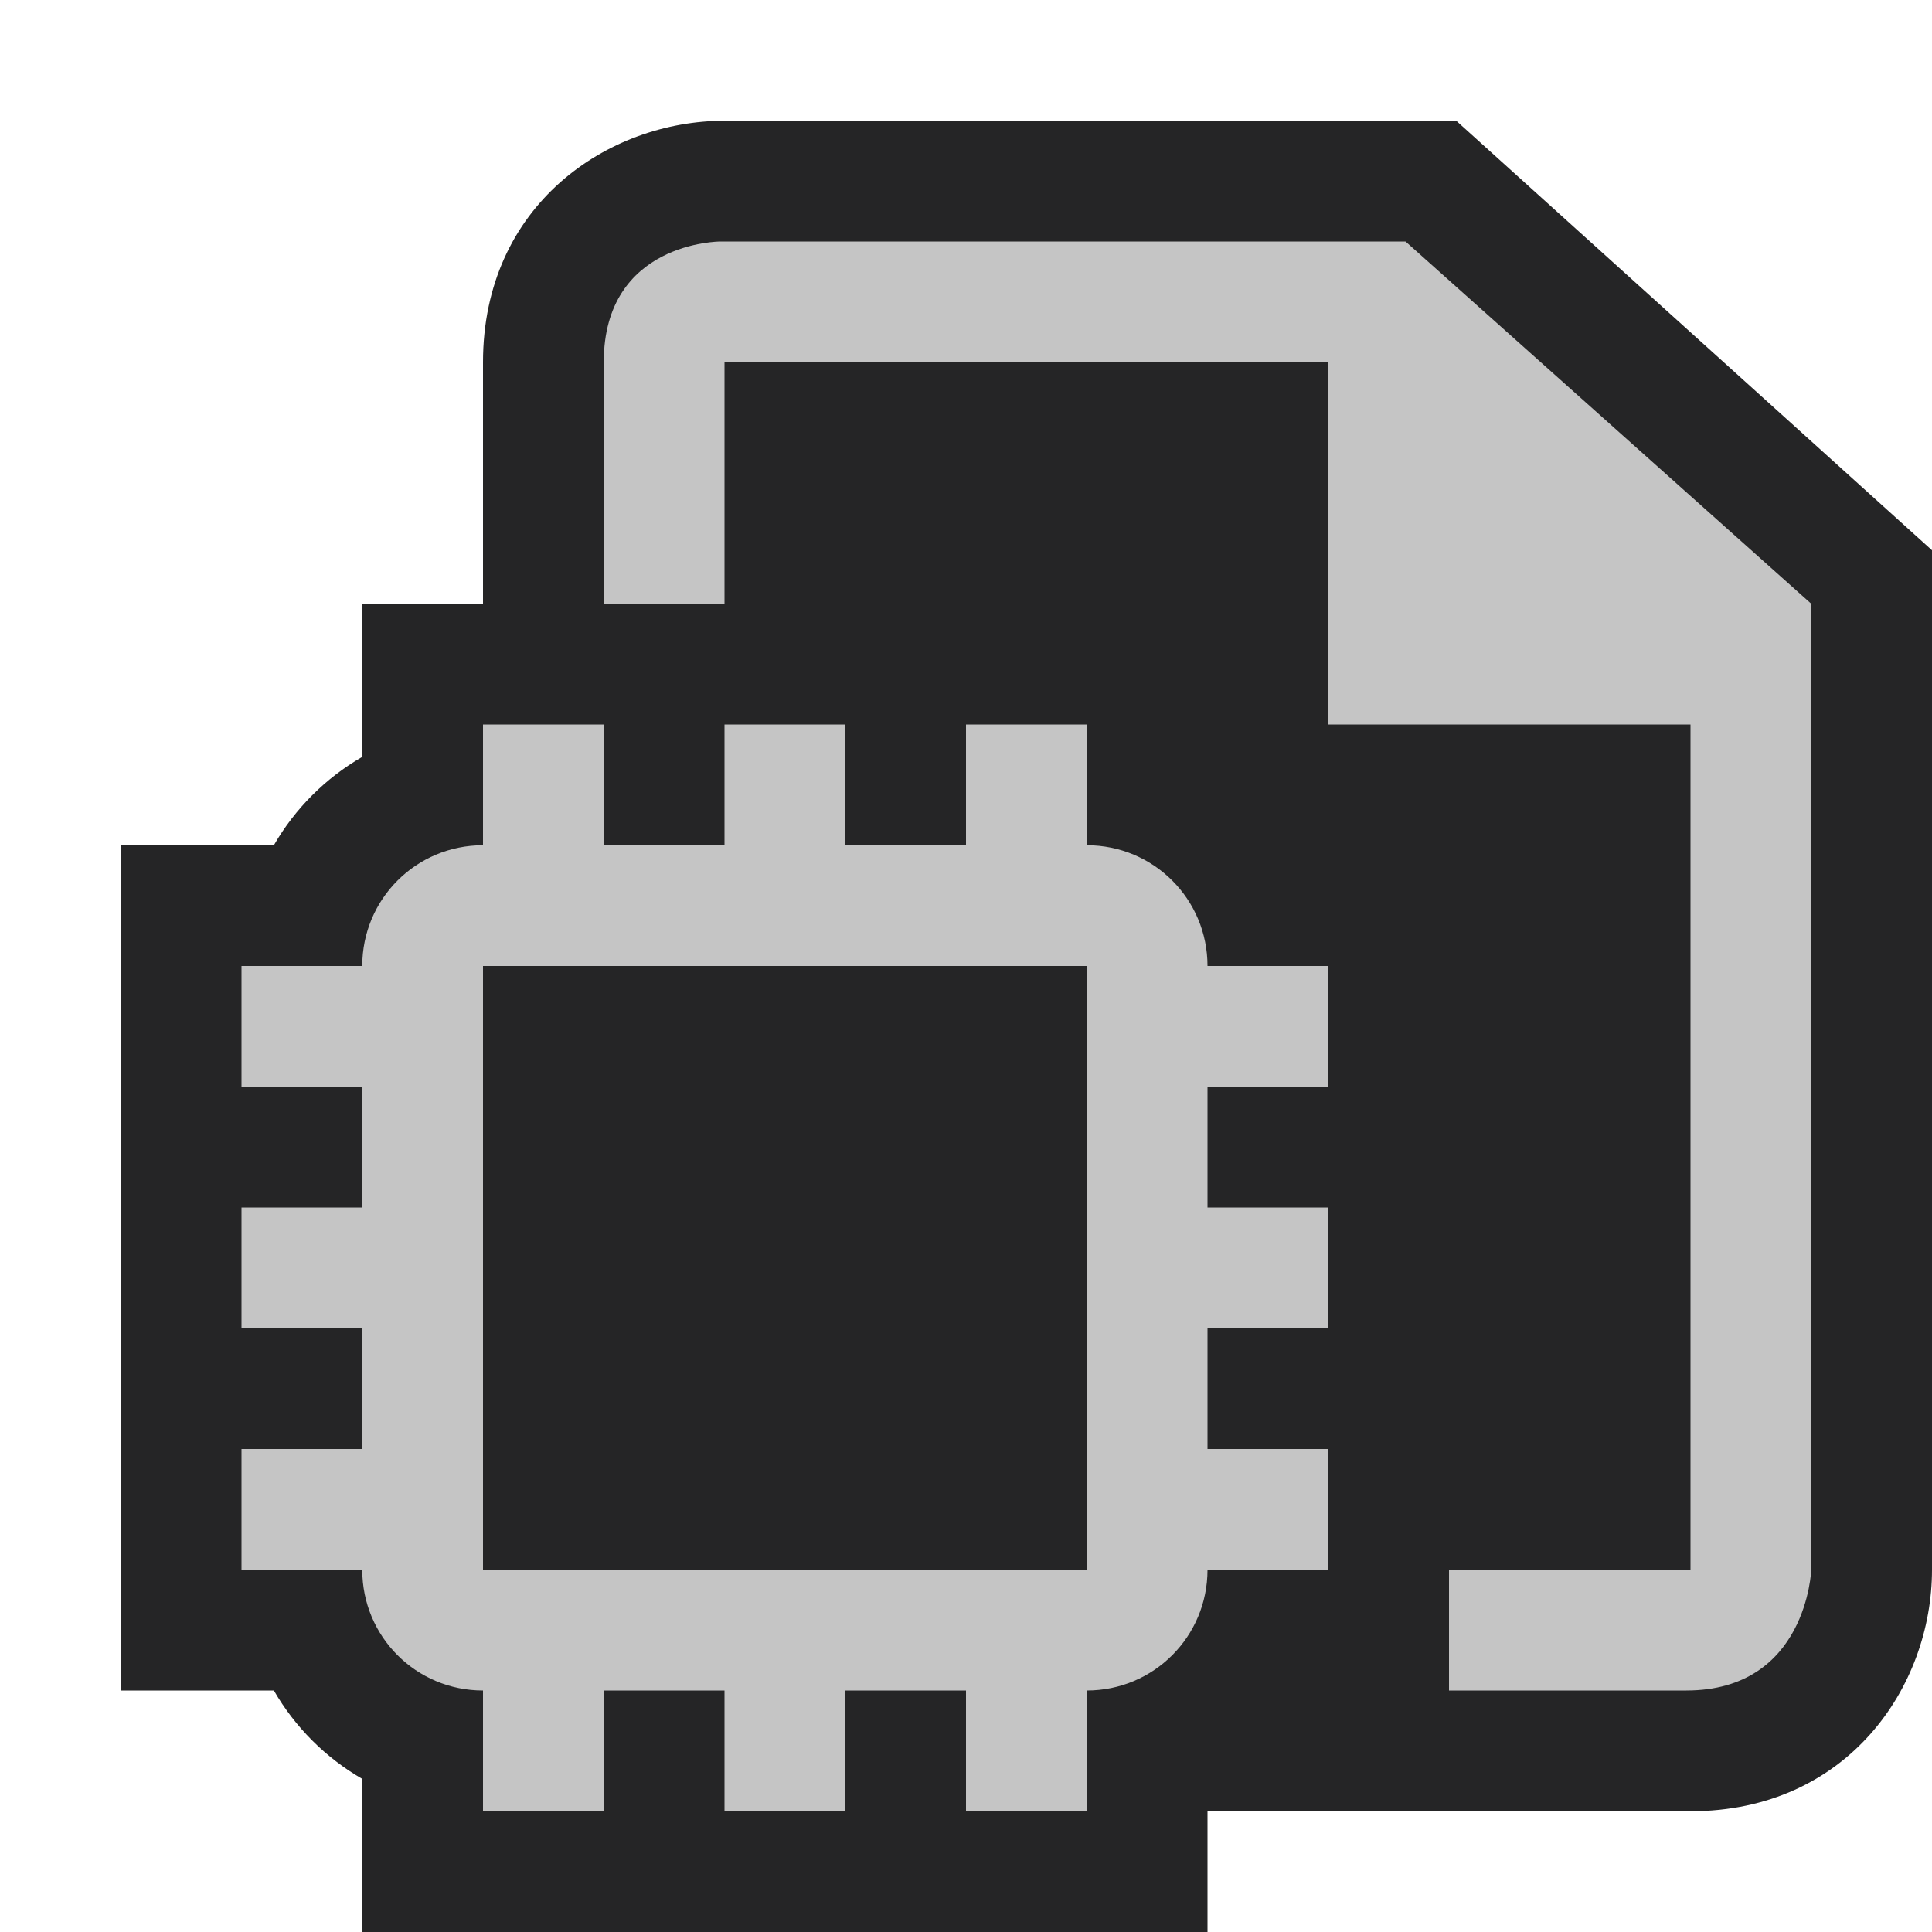
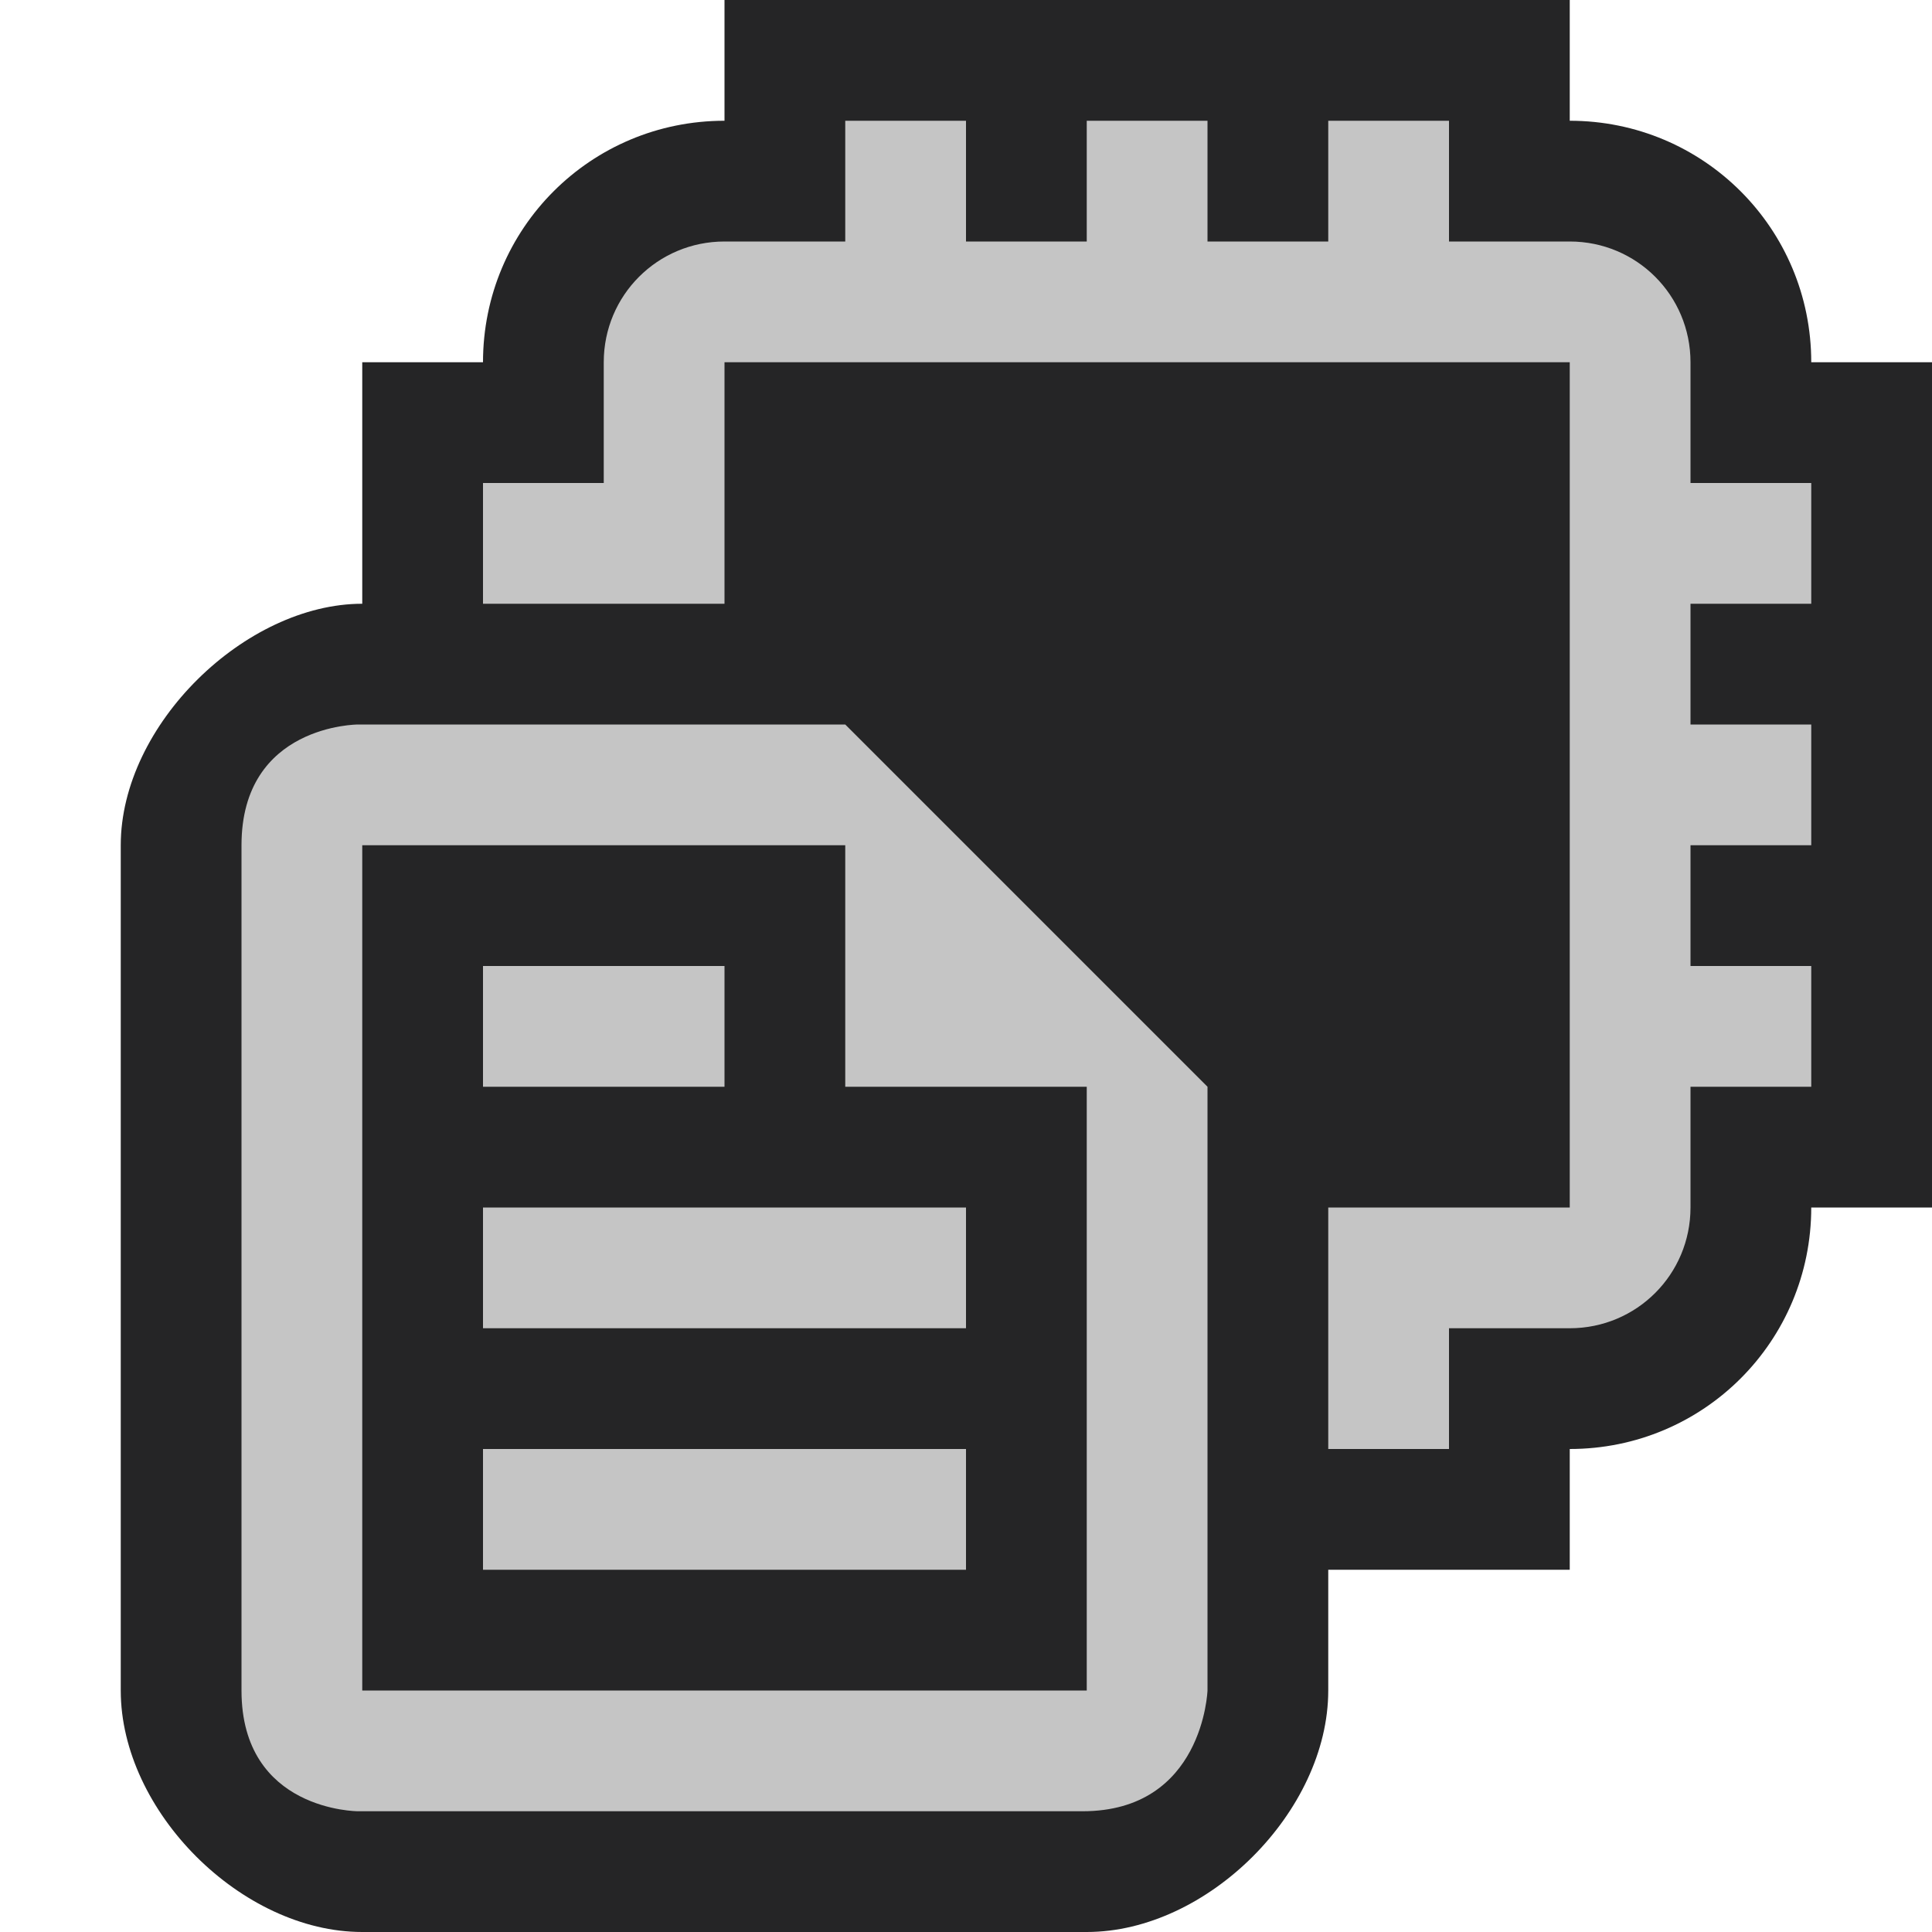
<svg xmlns="http://www.w3.org/2000/svg" viewBox="0 0 16 16">
-   <path d="M6 1c-.97 0-2 .701-2 2v2H3v1.268A2 2 0 002.268 7H1v7h1.268a2 2 0 00.732.732V16h7v-1h4c1.299 0 2-1.03 2-2V4.557L12.06 1H6z" fill="#252526" />
-   <path d="M5.965 2S5 2 5 3v2h1V3h5v3h3v7h-2v1h1.965c1 0 1.035-1 1.035-1V5l-3.36-3H5.966zM4 6v1c-.554 0-1 .446-1 1H2v1h1v1H2v1h1v1H2v1h1c0 .554.446 1 1 1v1h1v-1h1v1h1v-1h1v1h1v-1c.554 0 1-.446 1-1h1v-1h-1v-1h1v-1h-1V9h1V8h-1c0-.554-.446-1-1-1V6H8v1H7V6H6v1H5V6H4zm0 2h5v5H4V8z" fill="#C5C5C5" />
+   <path d="M6 0v1c-1.108 0-2 .892-2 2H3v2c-.966 0-2 1-2 2v7c0 1 1 2 2 2h6c1 0 2-1 2-2v-1h2v-1c1.108 0 2-.892 2-2h1V3h-1c0-1.108-.892-2-2-2V0H6z" fill="#252526" />
+   <path d="M7 1v1H6c-.554 0-1 .446-1 1v1H4v1h2V3h7v7h-2v2h1v-1h1c.554 0 1-.446 1-1V9h1V8h-1V7h1V6h-1V5h1V4h-1V3c0-.554-.446-1-1-1h-1V1h-1v1h-1V1H9v1H8V1H7zM2.965 6S2 6 2 7v7c0 1 .965 1 .965 1h6c1 0 1.035-1 1.035-1V9L7 6H2.965zM3 7h4v2h2v5H3V7zm1 1v1h2V8H4zm0 2v1h4v-1H4zm0 2v1h4v-1H4z" fill="#C5C5C5" />
</svg>
